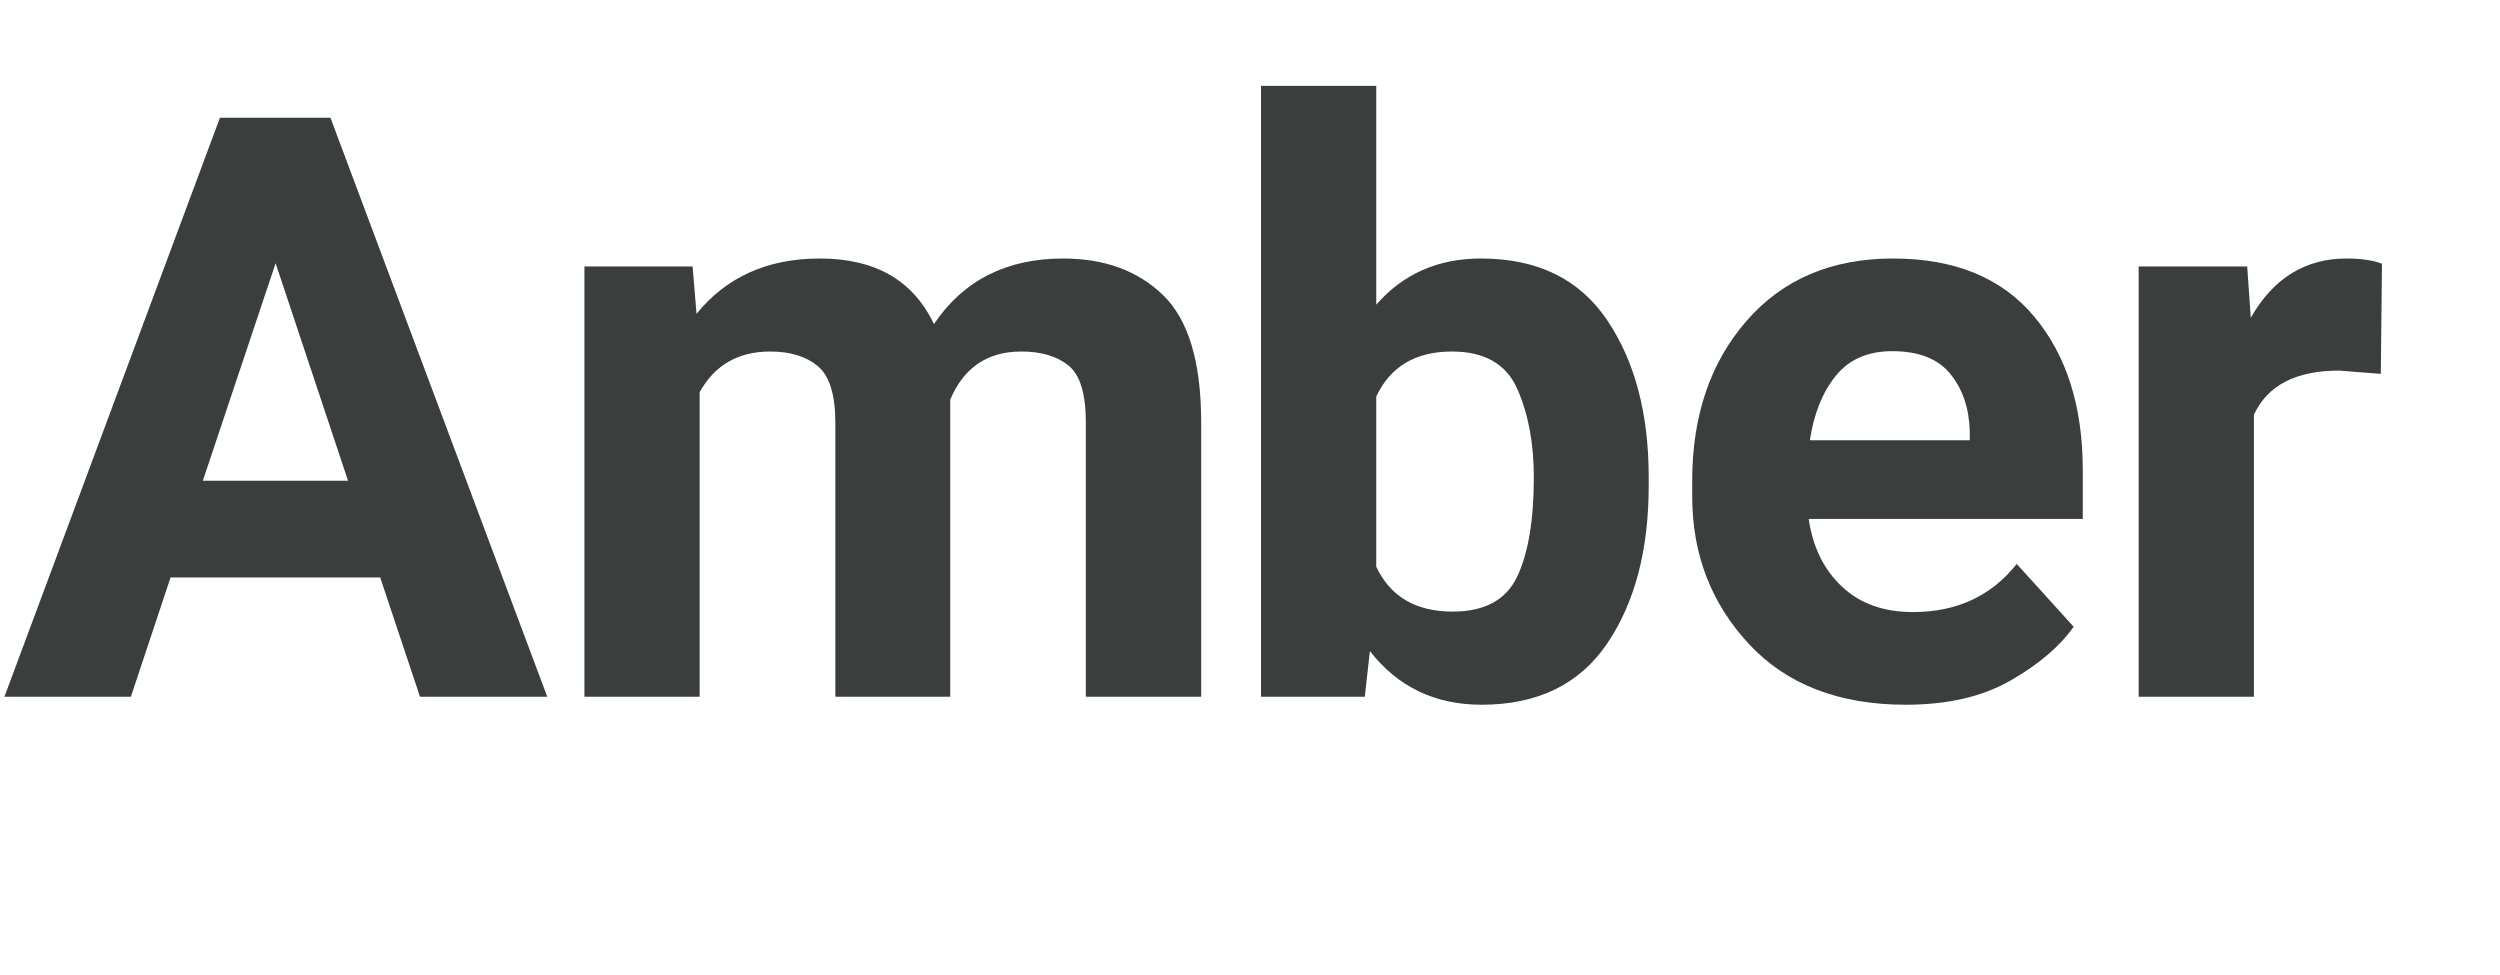
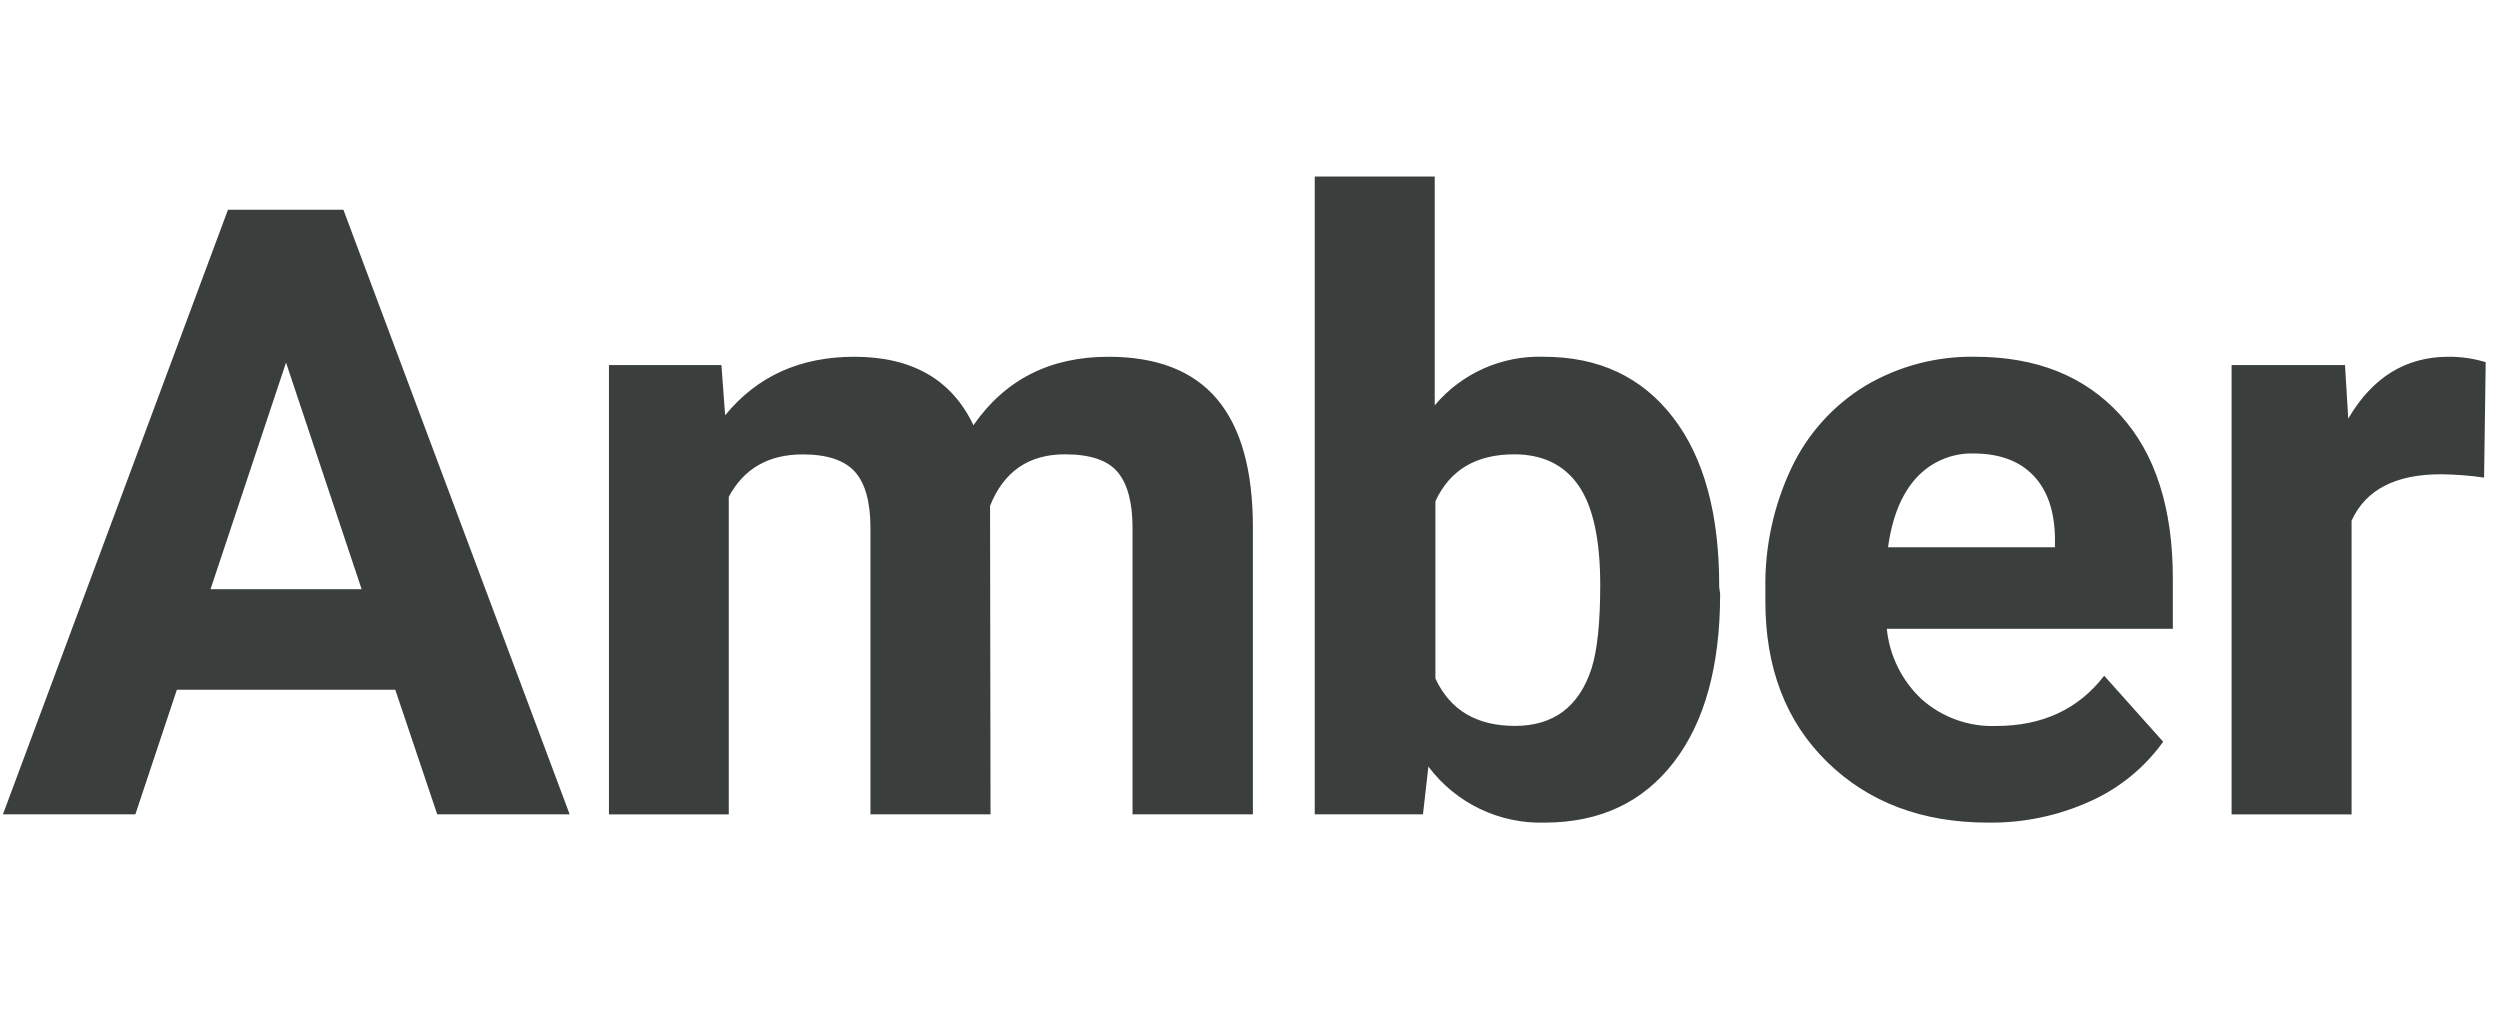
- <svg xmlns="http://www.w3.org/2000/svg" id="Layer_1" viewBox="0 0 337.64 131.6" width="337.64" height="131.6">
+ <svg xmlns="http://www.w3.org/2000/svg" id="Layer_1" viewBox="0 0 323.39 131.6" width="323.39" height="131.6">
  <defs>
-     <style>.cls-1{font-size:110px;fill:#3a3e3c;font-family:Roboto-Bold,Roboto;font-weight:700}.cls-2{letter-spacing:-.01em}.cls-3{letter-spacing:-.04em}.cls-4{letter-spacing:-.01em}</style>
+     <style>.cls-1{fill:#3a3e3c}</style>
  </defs>
-   <text class="cls-1" transform="translate(.16 94.1)">
-     <tspan class="cls-2">A</tspan>
-     <tspan x="72.8" y="0" class="cls-3">m</tspan>
-     <tspan x="164.18" y="0" class="cls-4">b</tspan>
-     <tspan x="224.46" y="0" class="cls-2">e</tspan>
-     <tspan x="282.71" y="0">r</tspan>
-   </text>
+   <path d="M51.13 89.22H22.88l-5.37 16.12H.38l29.11-78.21h14.93l29.27 78.21H56.56zm-23.9-13h19.55L37 46.9zm66.09-29l.48 6.5q6.18-7.57 16.71-7.57 11.22 0 15.41 8.86 6.13-8.86 17.46-8.86 9.45 0 14.07 5.5t4.62 16.57v37.12H146.5V68.28c0-3.3-.65-5.7-1.94-7.23s-3.56-2.28-6.82-2.28q-7 0-9.67 6.66l.06 39.91H112.6v-37c0-3.36-.66-5.8-2-7.3s-3.58-2.26-6.77-2.26q-6.61 0-9.56 5.48v41.09h-15.5V47.22zm129.19 29.6q0 14-6 21.78t-16.65 7.81a18.13 18.13 0 0 1-15.09-7.25l-.7 6.18h-14v-82.5h15.52v29.59a17.67 17.67 0 0 1 14.12-6.28q10.64 0 16.68 7.81t6 22zM207 75.69q0-8.81-2.79-12.86t-8.33-4.06q-7.41 0-10.2 6.07v22.93q2.85 6.14 10.31 6.13t9.88-7.41q1.13-3.55 1.13-10.8zm50.17 30.72q-12.78 0-20.81-7.84t-8-20.89v-1.51a35.17 35.17 0 0 1 3.38-15.65 24.87 24.87 0 0 1 9.59-10.64 26.89 26.89 0 0 1 14.15-3.73q11.93 0 18.78 7.52T281.07 75v6.34h-37a14.43 14.43 0 0 0 4.53 9.13 13.74 13.74 0 0 0 9.59 3.44q9 0 14-6.5l7.63 8.54a23.39 23.39 0 0 1-9.46 7.71 31 31 0 0 1-13.19 2.75zm-1.77-47.75a9.71 9.71 0 0 0-7.49 3.13q-2.88 3.14-3.68 9h21.59v-1.28q-.1-5.19-2.79-8t-7.63-2.85zm65.93 3.12a41.74 41.74 0 0 0-5.59-.43q-8.81 0-11.55 6v38h-15.52V47.22h14.67l.42 6.93q4.68-8 12.95-8a16.07 16.07 0 0 1 4.83.7z" class="cls-1" />
</svg>
